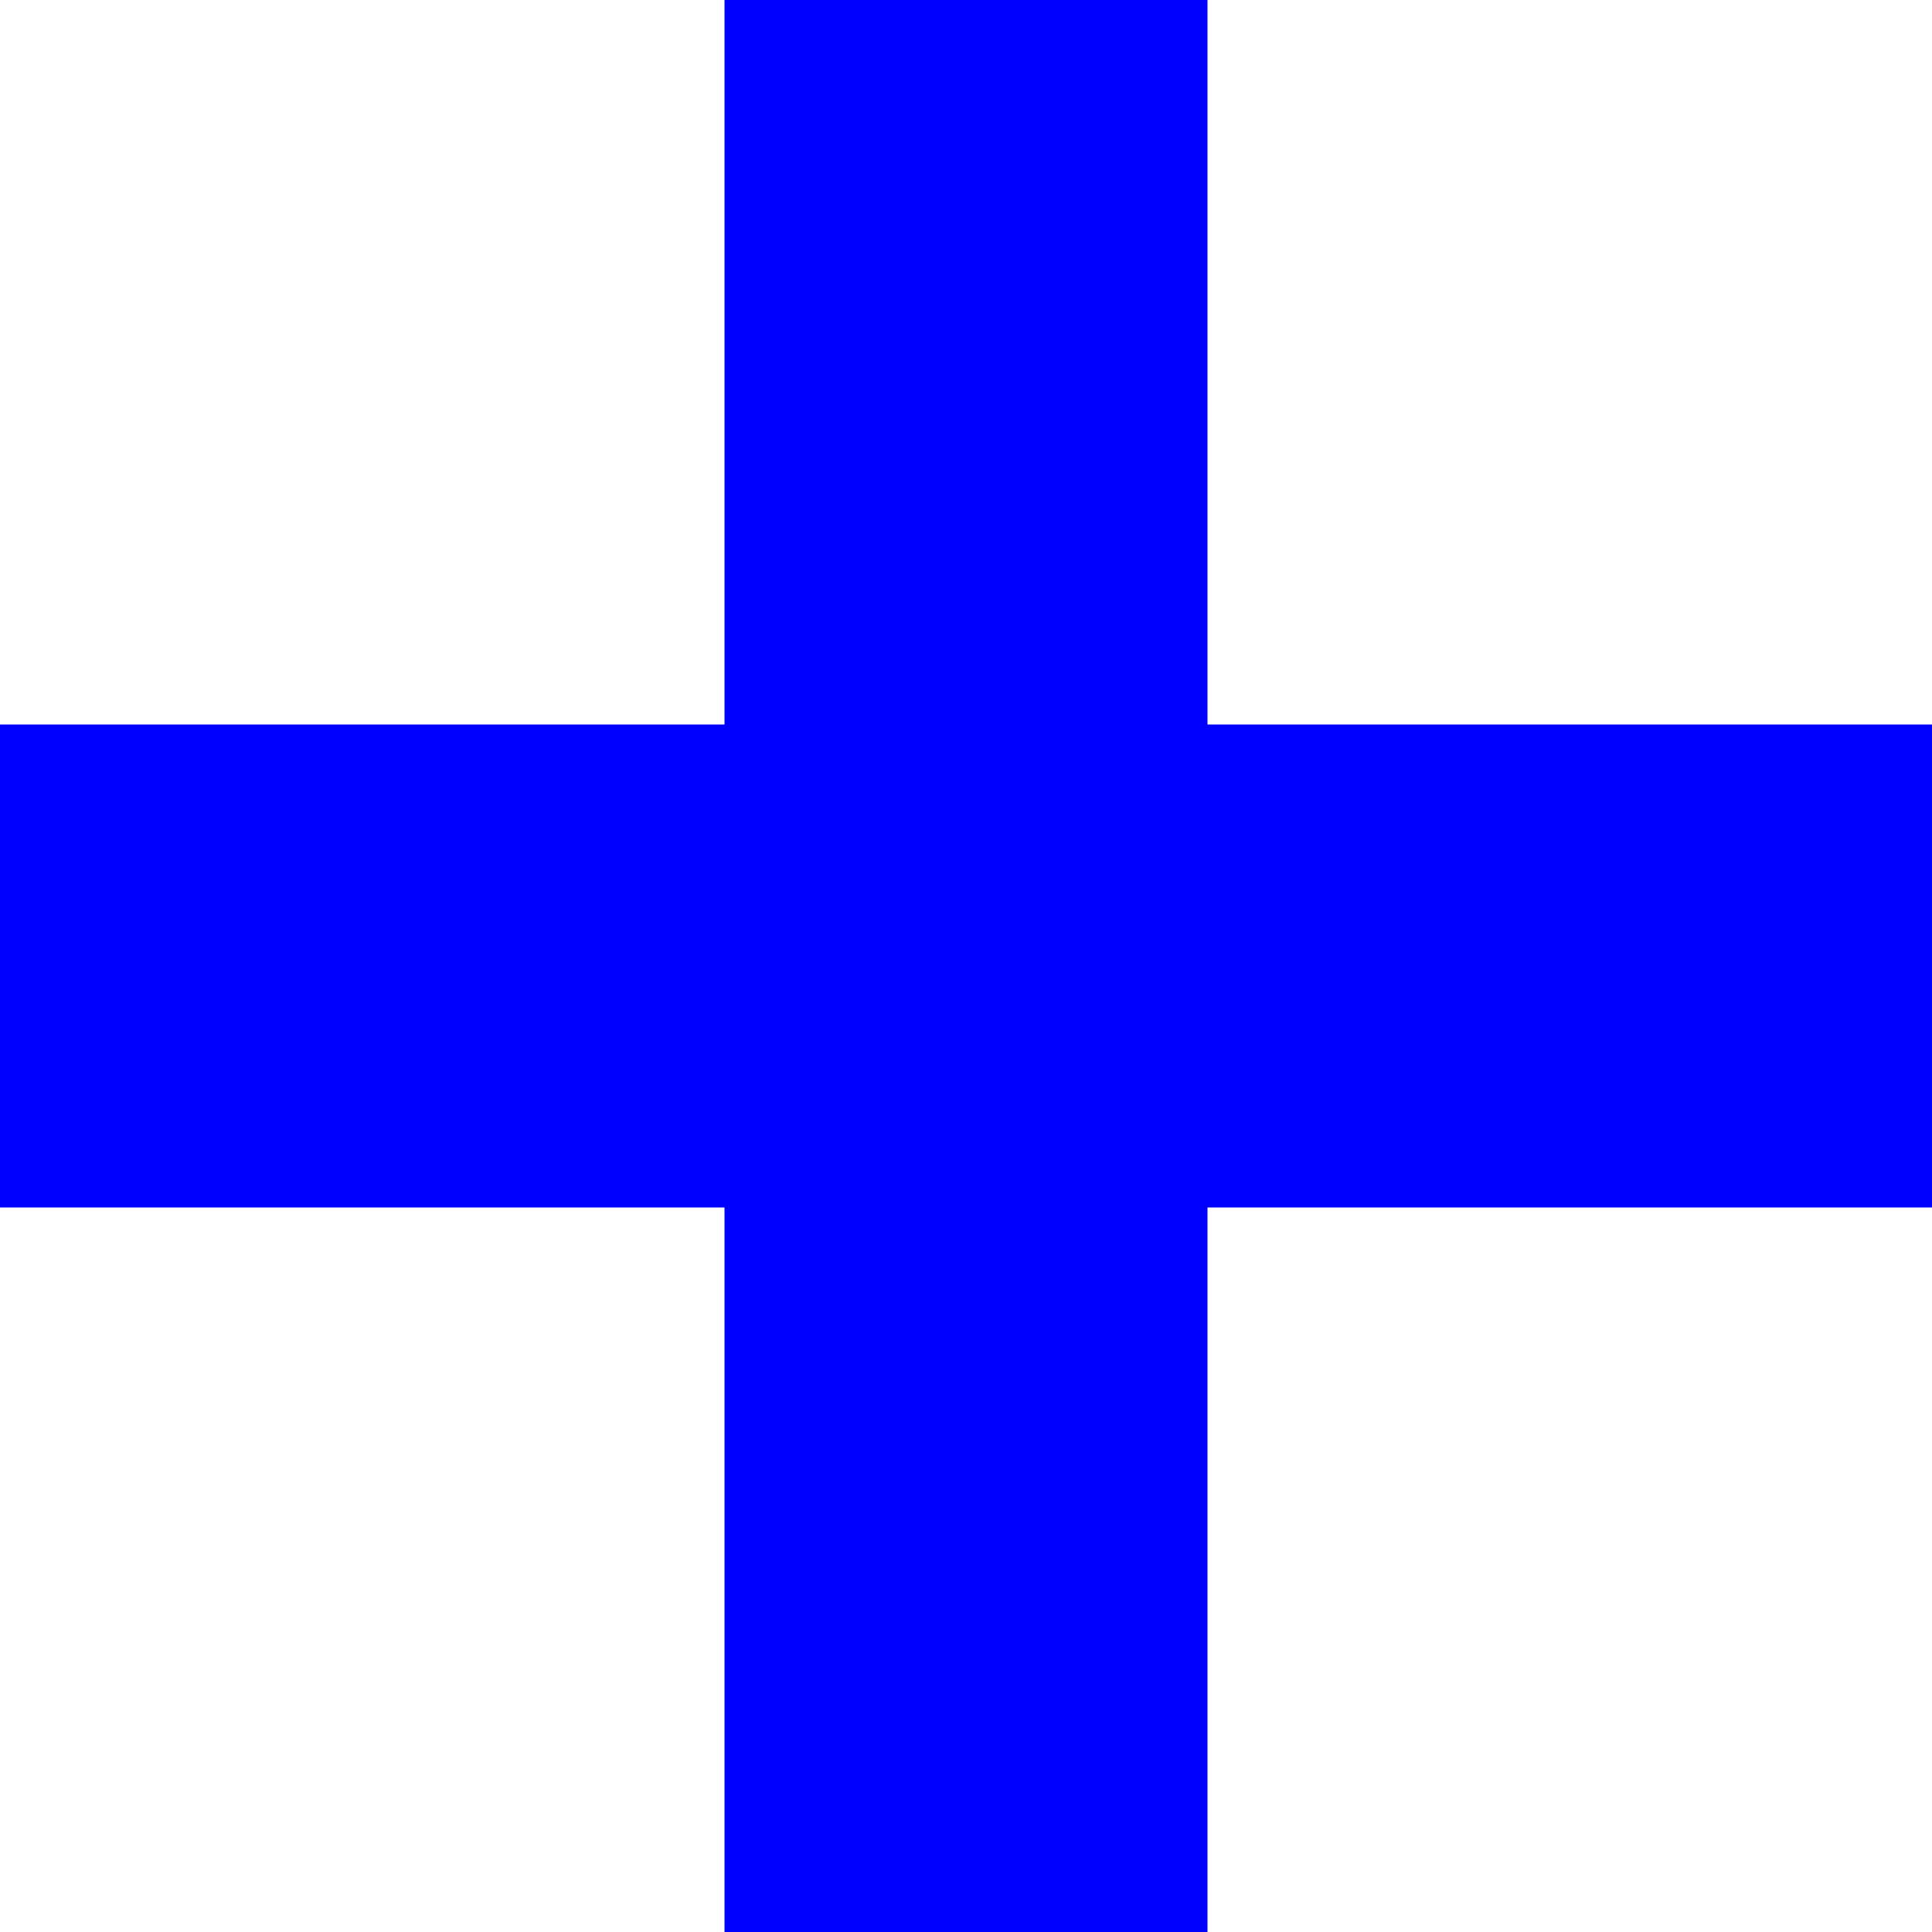
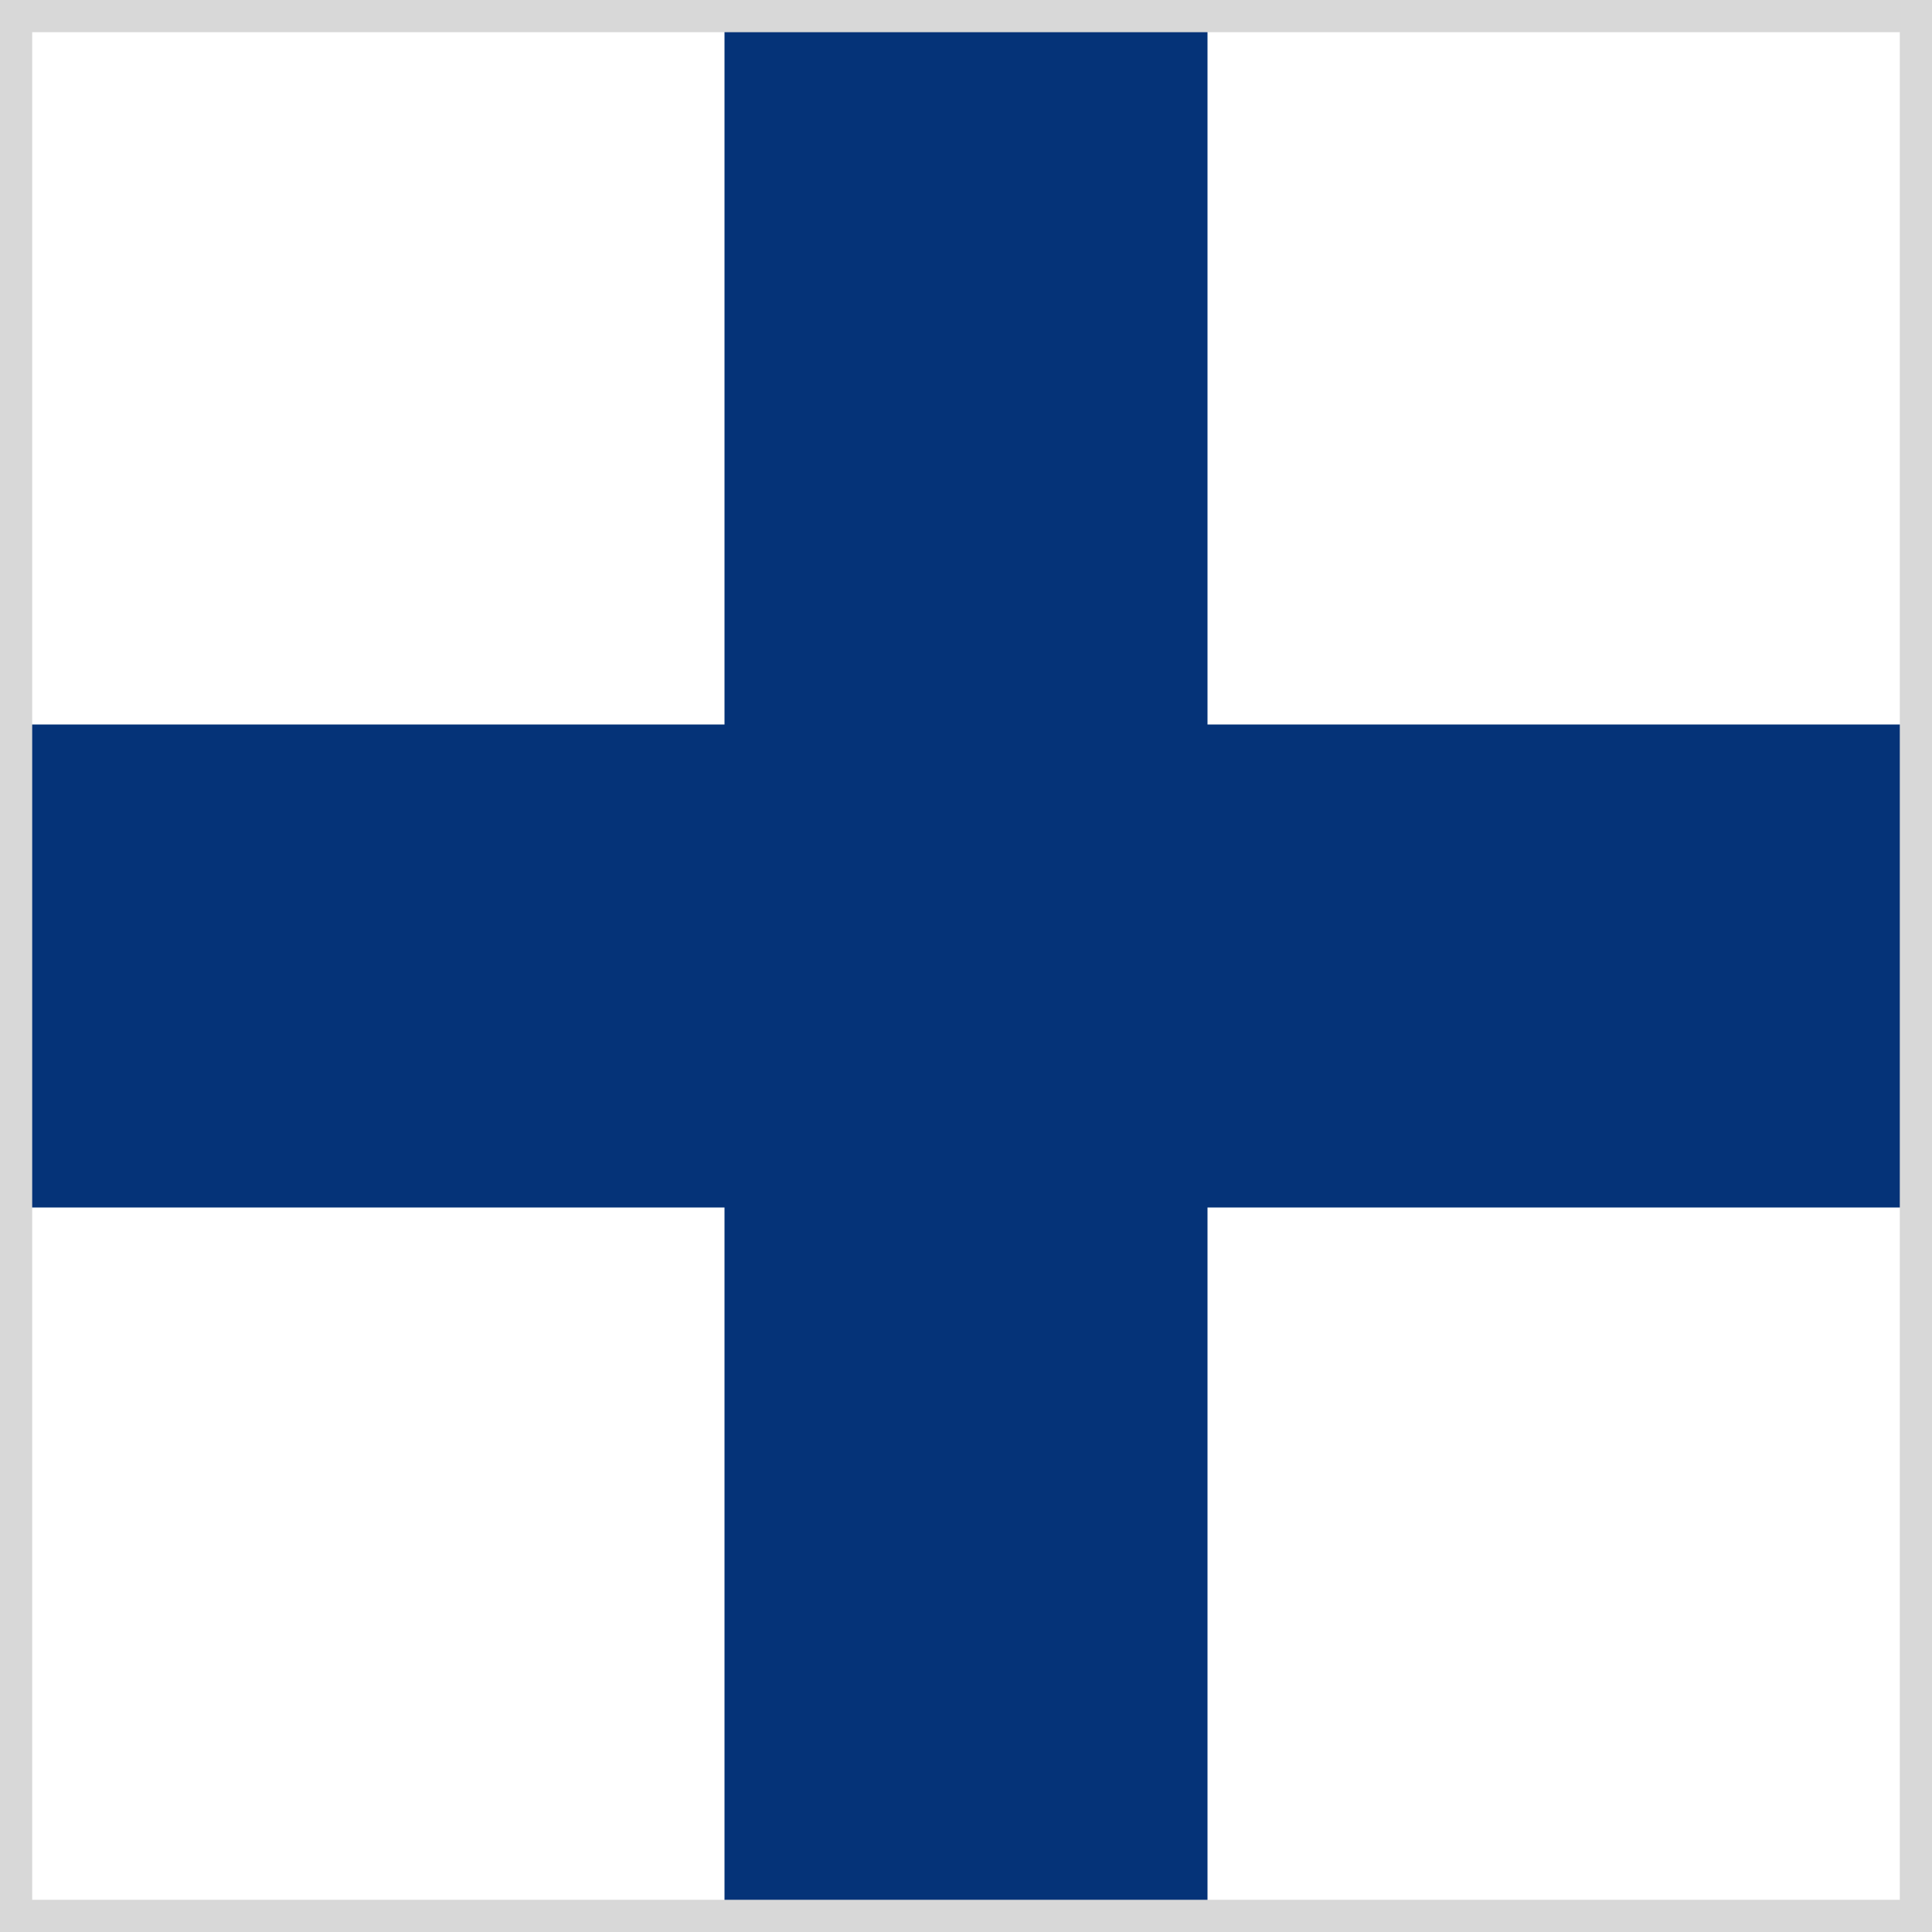
<svg xmlns="http://www.w3.org/2000/svg" width="120" height="120">
-   <rect fill="WHITE" width="120" height="120" x="0" y="0" />
-   <rect fill="BLUE" width="120" height="30" x="0" y="45" />
-   <rect fill="BLUE" width="30" height="120" x="45" y="0" />
-   <rect fill="none" stroke-width="2" stroke="BORDER" width="118" height="118" x="1" y="1" />
+   <rect fill="#ffffff" width="120" height="120" x="0" y="0" />
+   <rect fill="#053378" width="120" height="30" x="0" y="45" />
+   <rect fill="#053378" width="30" height="120" x="45" y="0" />
+   <rect fill="none" stroke-width="2" stroke="#d8d8d8" width="118" height="118" x="1" y="1" />
</svg>
